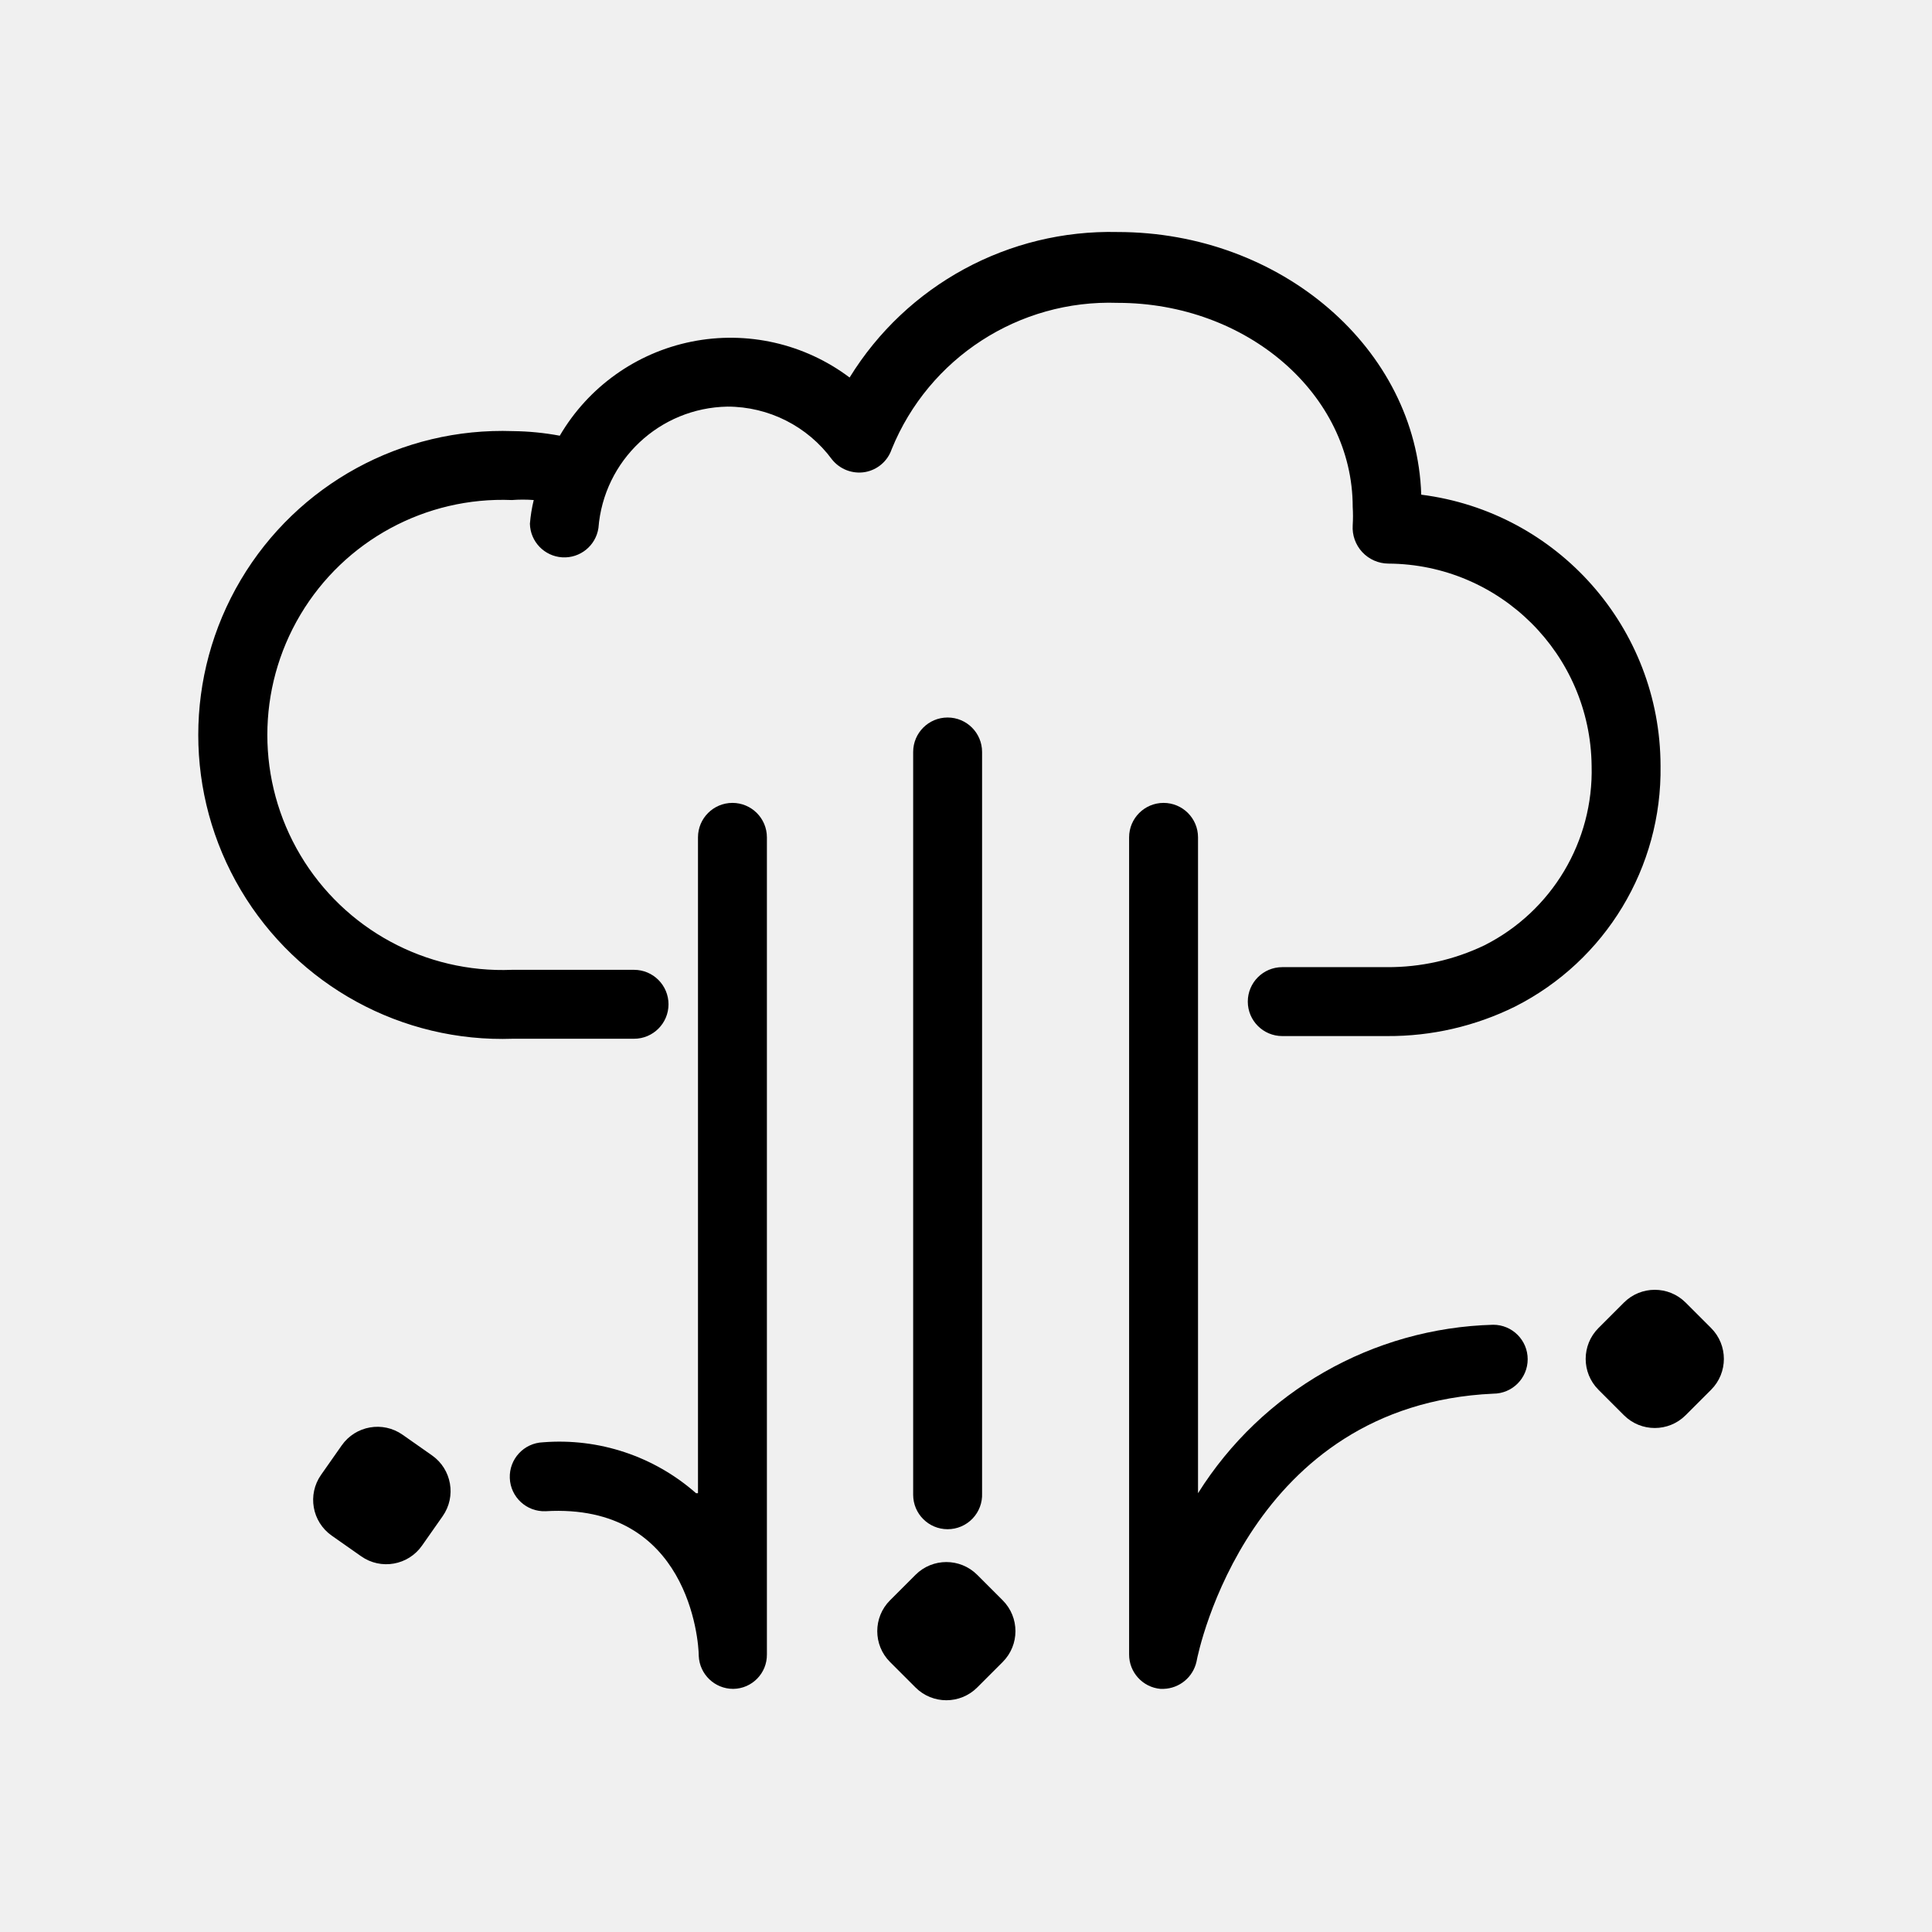
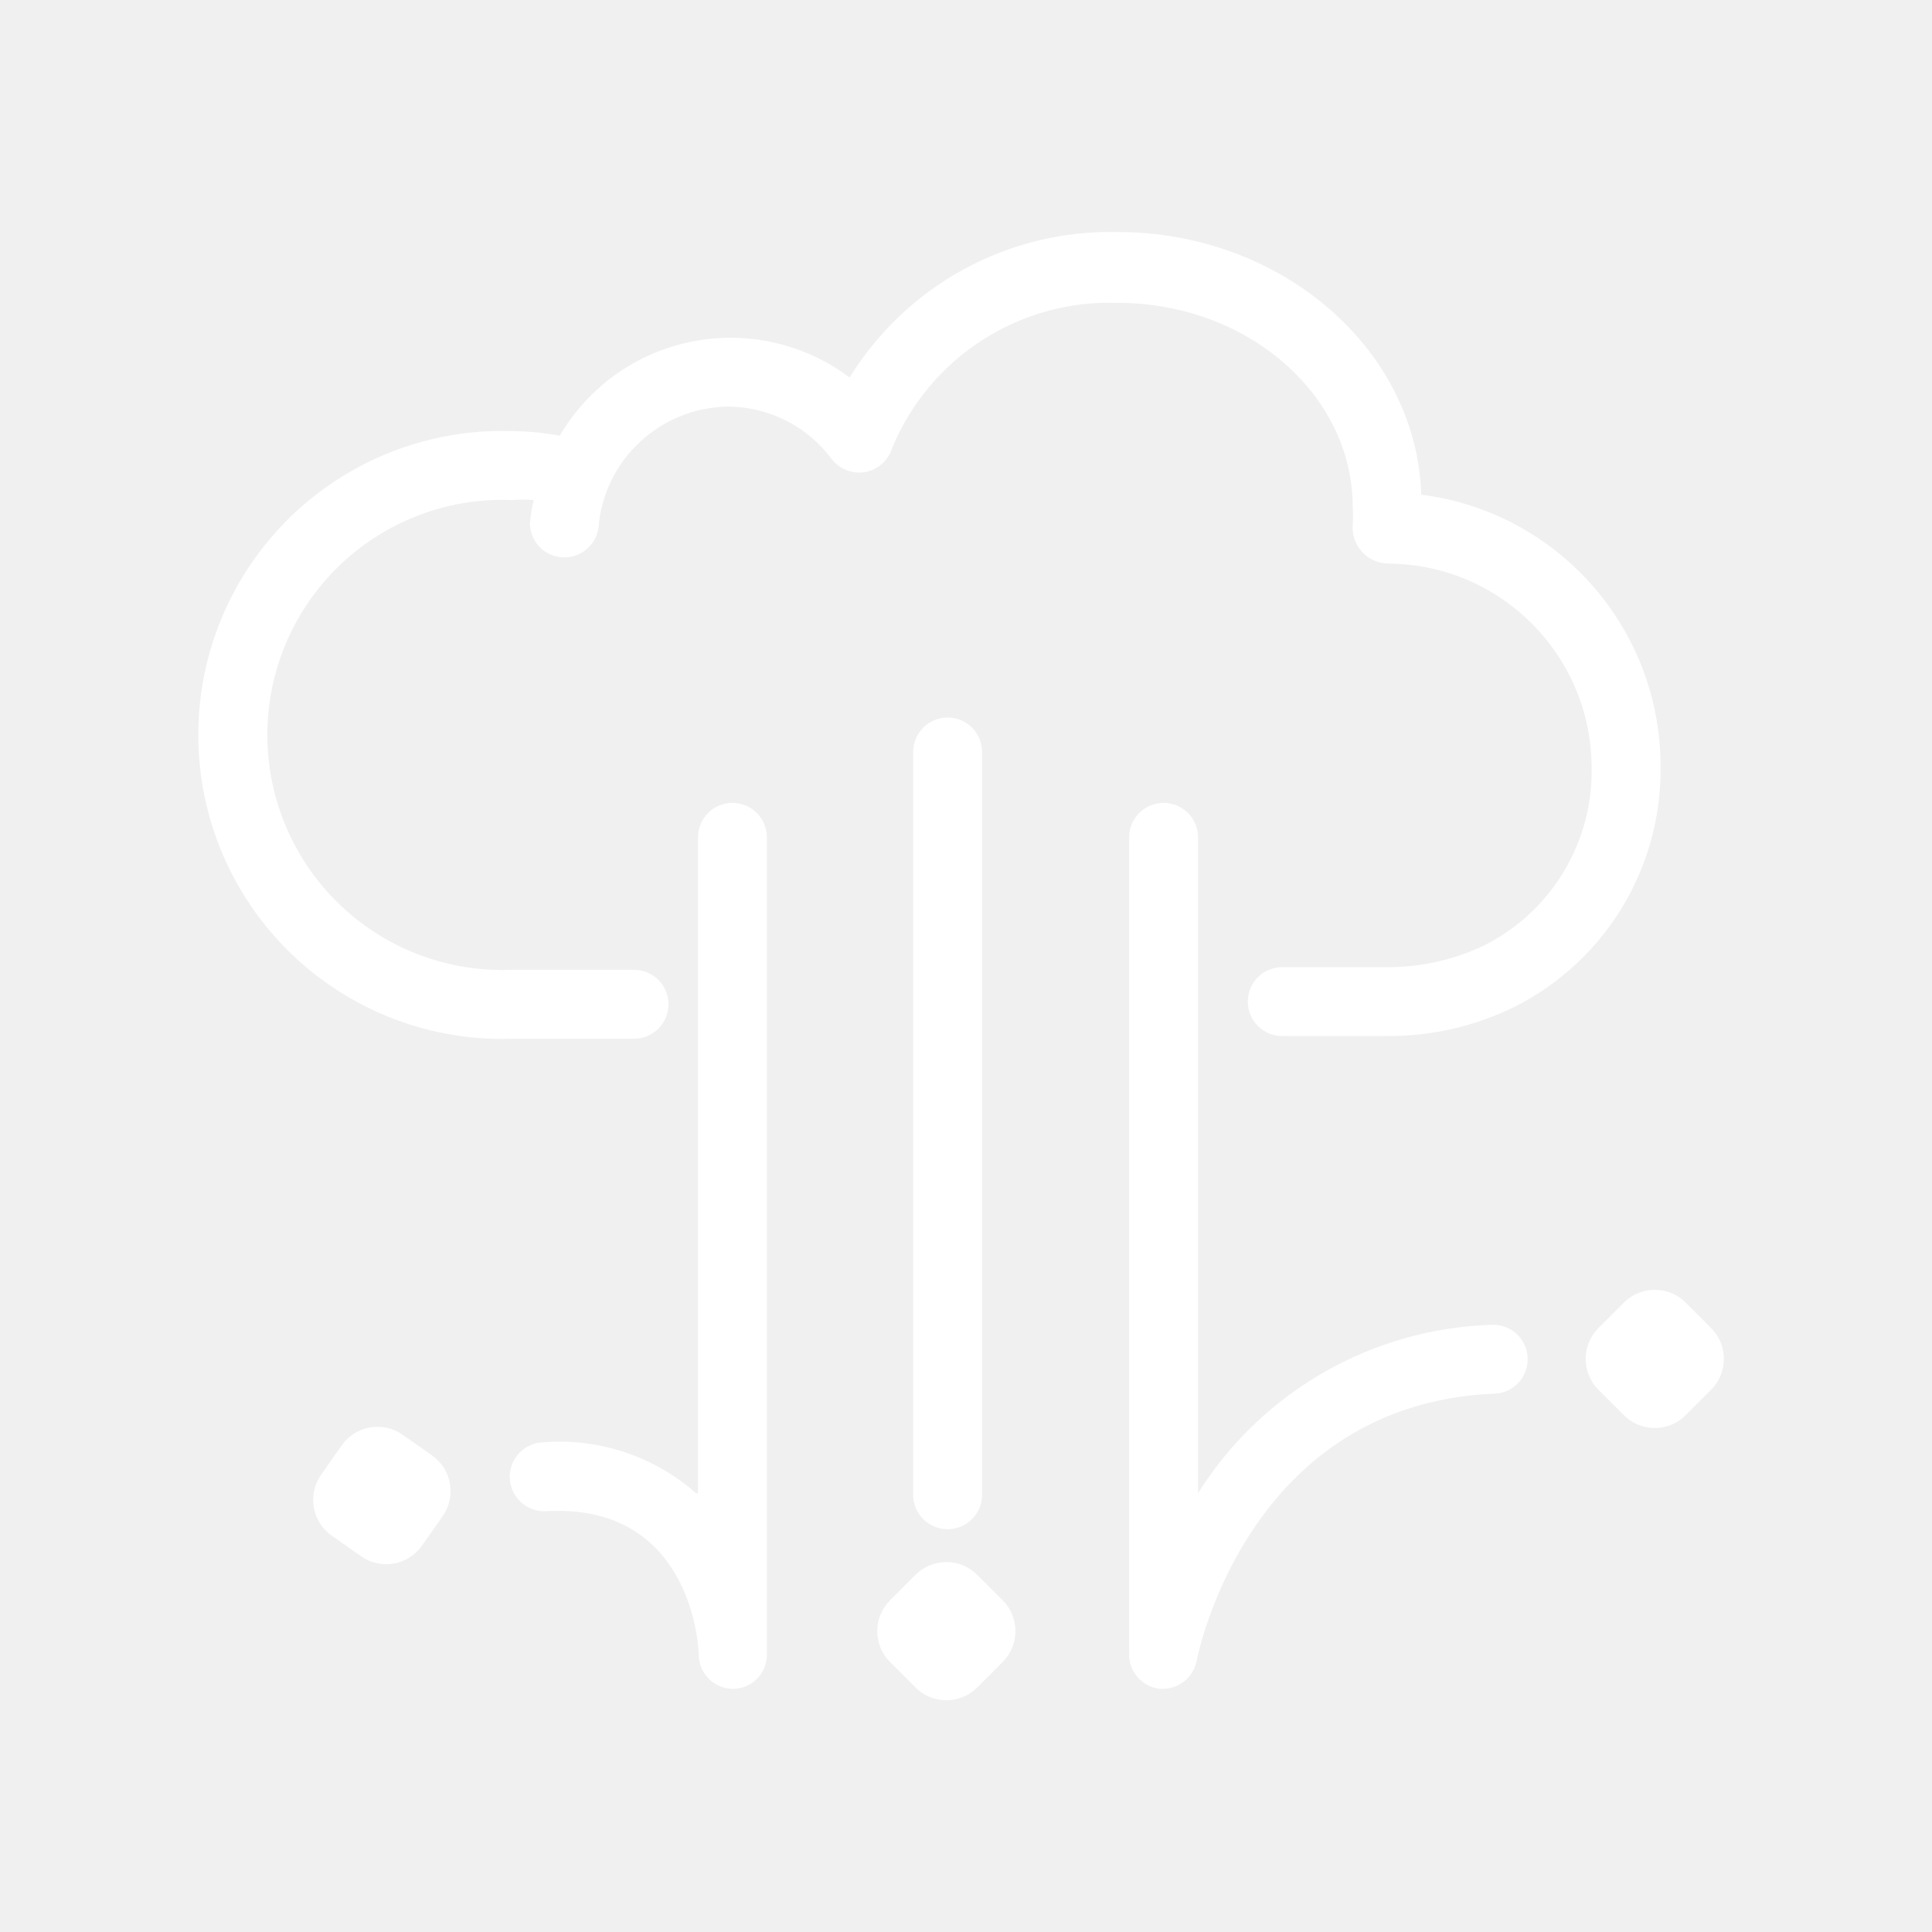
<svg xmlns="http://www.w3.org/2000/svg" id="Layer_1" data-name="Layer 1" viewBox="0 0 50.46 50.46">
  <defs>
-     <style>.cls-1{fill:#000000;}</style>
+     <style>.cls-1{fill:#ffffff;}</style>
  </defs>
  <path class="cls-1" d="M37.12,12.92C37,9.11,33.46,6.06,29.19,6.06a8,8,0,0,0-7,3.8,5.17,5.17,0,0,0-7.57,1.52,7.07,7.07,0,0,0-1.22-.12,7.94,7.94,0,1,0,0,15.87h3.16a.9.9,0,1,0,0-1.8H13.37a6.14,6.14,0,1,1,0-12.27,3.76,3.76,0,0,1,.57,0,4,4,0,0,0-.1.62.9.9,0,0,0,1.79.11A3.44,3.44,0,0,1,19,10.62,3.39,3.39,0,0,1,21.73,12a.91.91,0,0,0,.86.33.9.9,0,0,0,.7-.6,6.14,6.14,0,0,1,5.9-3.82c3.38,0,6.14,2.39,6.14,5.33a3.87,3.87,0,0,1,0,.48.94.94,0,0,0,.93,1A5.34,5.34,0,0,1,41.57,20a5.1,5.1,0,0,1-2.8,4.69,5.81,5.81,0,0,1-2.55.57l-2.73,0a.9.9,0,0,0,0,1.8h0l2.74,0a7.44,7.44,0,0,0,3.34-.77A6.93,6.93,0,0,0,43.37,20,7.15,7.15,0,0,0,37.12,12.92Z" />
  <path class="cls-1" d="M24.75,39.94a.9.9,0,0,1-.9-.9V19.64a.9.9,0,0,1,1.8,0V39A.9.9,0,0,1,24.75,39.94Z" />
  <rect class="cls-1" x="23.11" y="40.99" width="3.22" height="3.22" rx="1.14" ry="1.14" transform="translate(37.36 -5) rotate(45)" />
  <path class="cls-1" d="M19.15,44.11a.9.9,0,0,1-.9-.86c0-.4-.27-4-4-3.78a.9.9,0,0,1-.07-1.8,5.4,5.4,0,0,1,4,1.33l.05,0V21.87a.9.9,0,0,1,1.8,0V43.21a.89.89,0,0,1-.88.9Z" />
  <rect class="cls-1" x="8.36" y="37.45" width="3.22" height="3.22" rx="1.14" ry="1.14" transform="translate(24.25 1.36) rotate(35.06)" />
  <path class="cls-1" d="M30.39,44.11h-.08a.9.9,0,0,1-.82-.9V21.87a.9.9,0,0,1,1.8,0V39A9.4,9.4,0,0,1,39,34.6.9.9,0,1,1,39,36.4c-6.36.29-7.7,6.71-7.75,7A.91.91,0,0,1,30.39,44.11Z" />
  <rect class="cls-1" x="41.61" y="33.9" width="3.22" height="3.22" rx="1.14" ry="1.14" transform="translate(98.89 30.04) rotate(135)" />
</svg>
